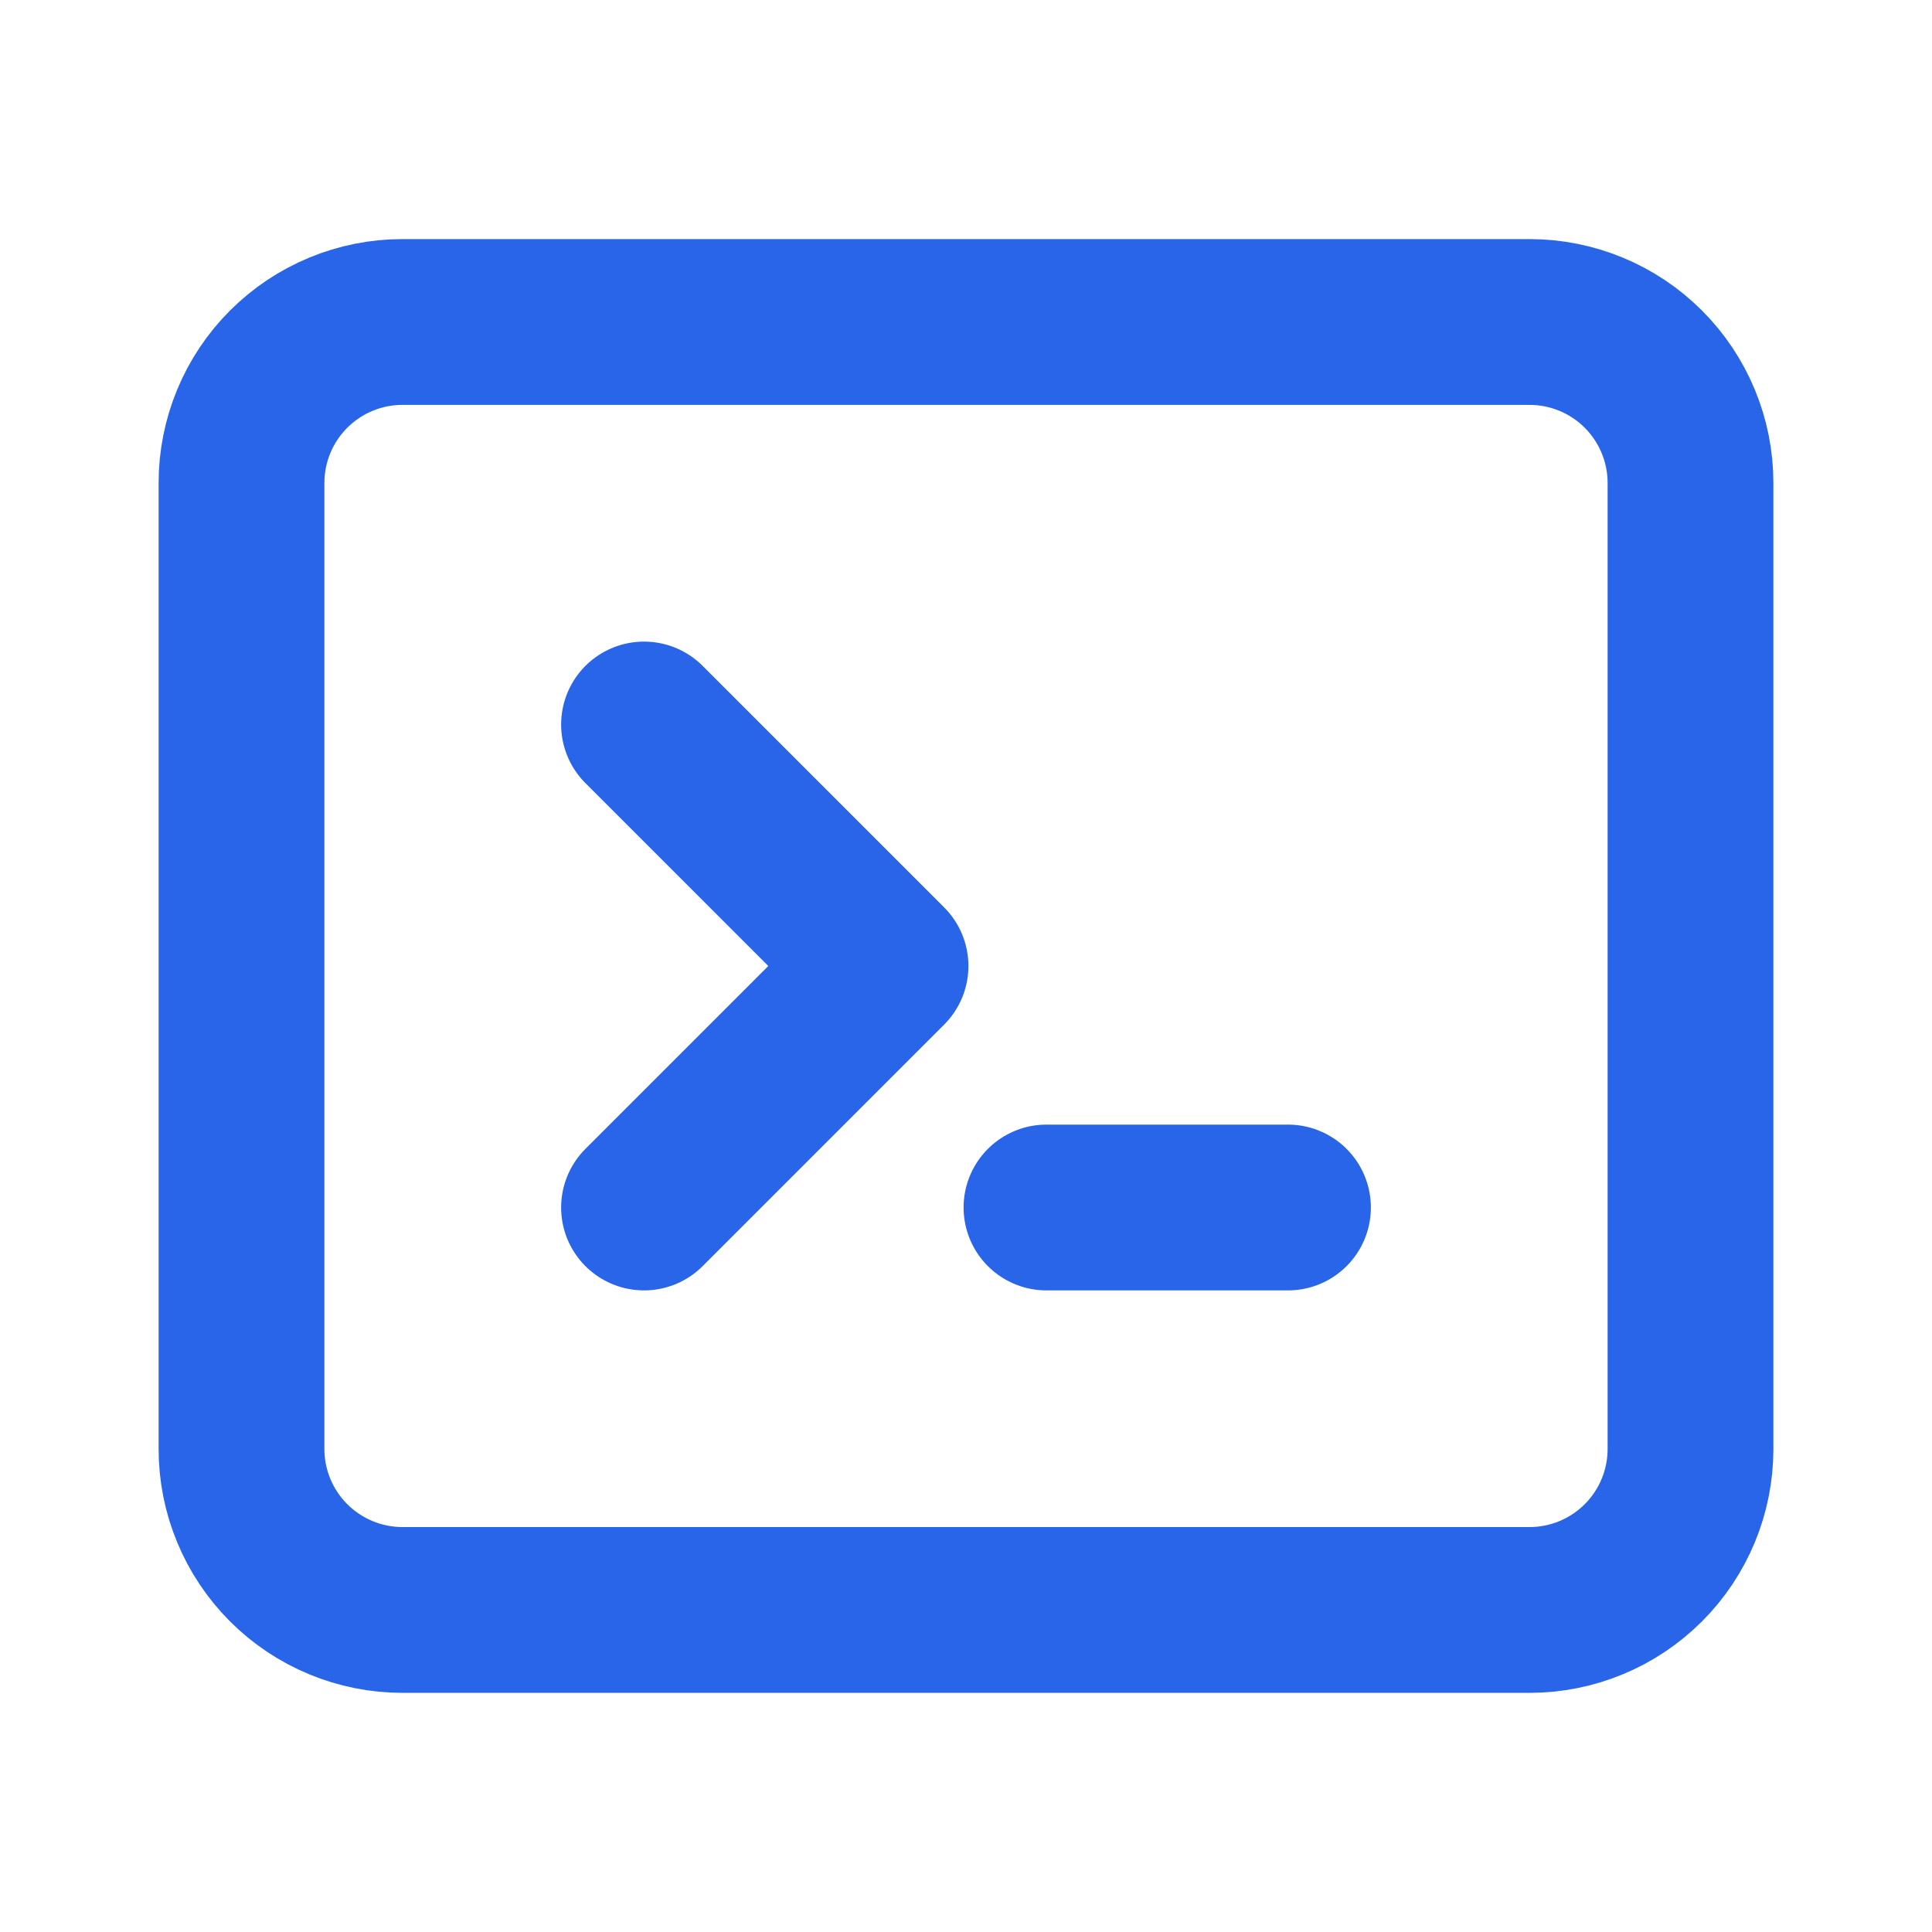
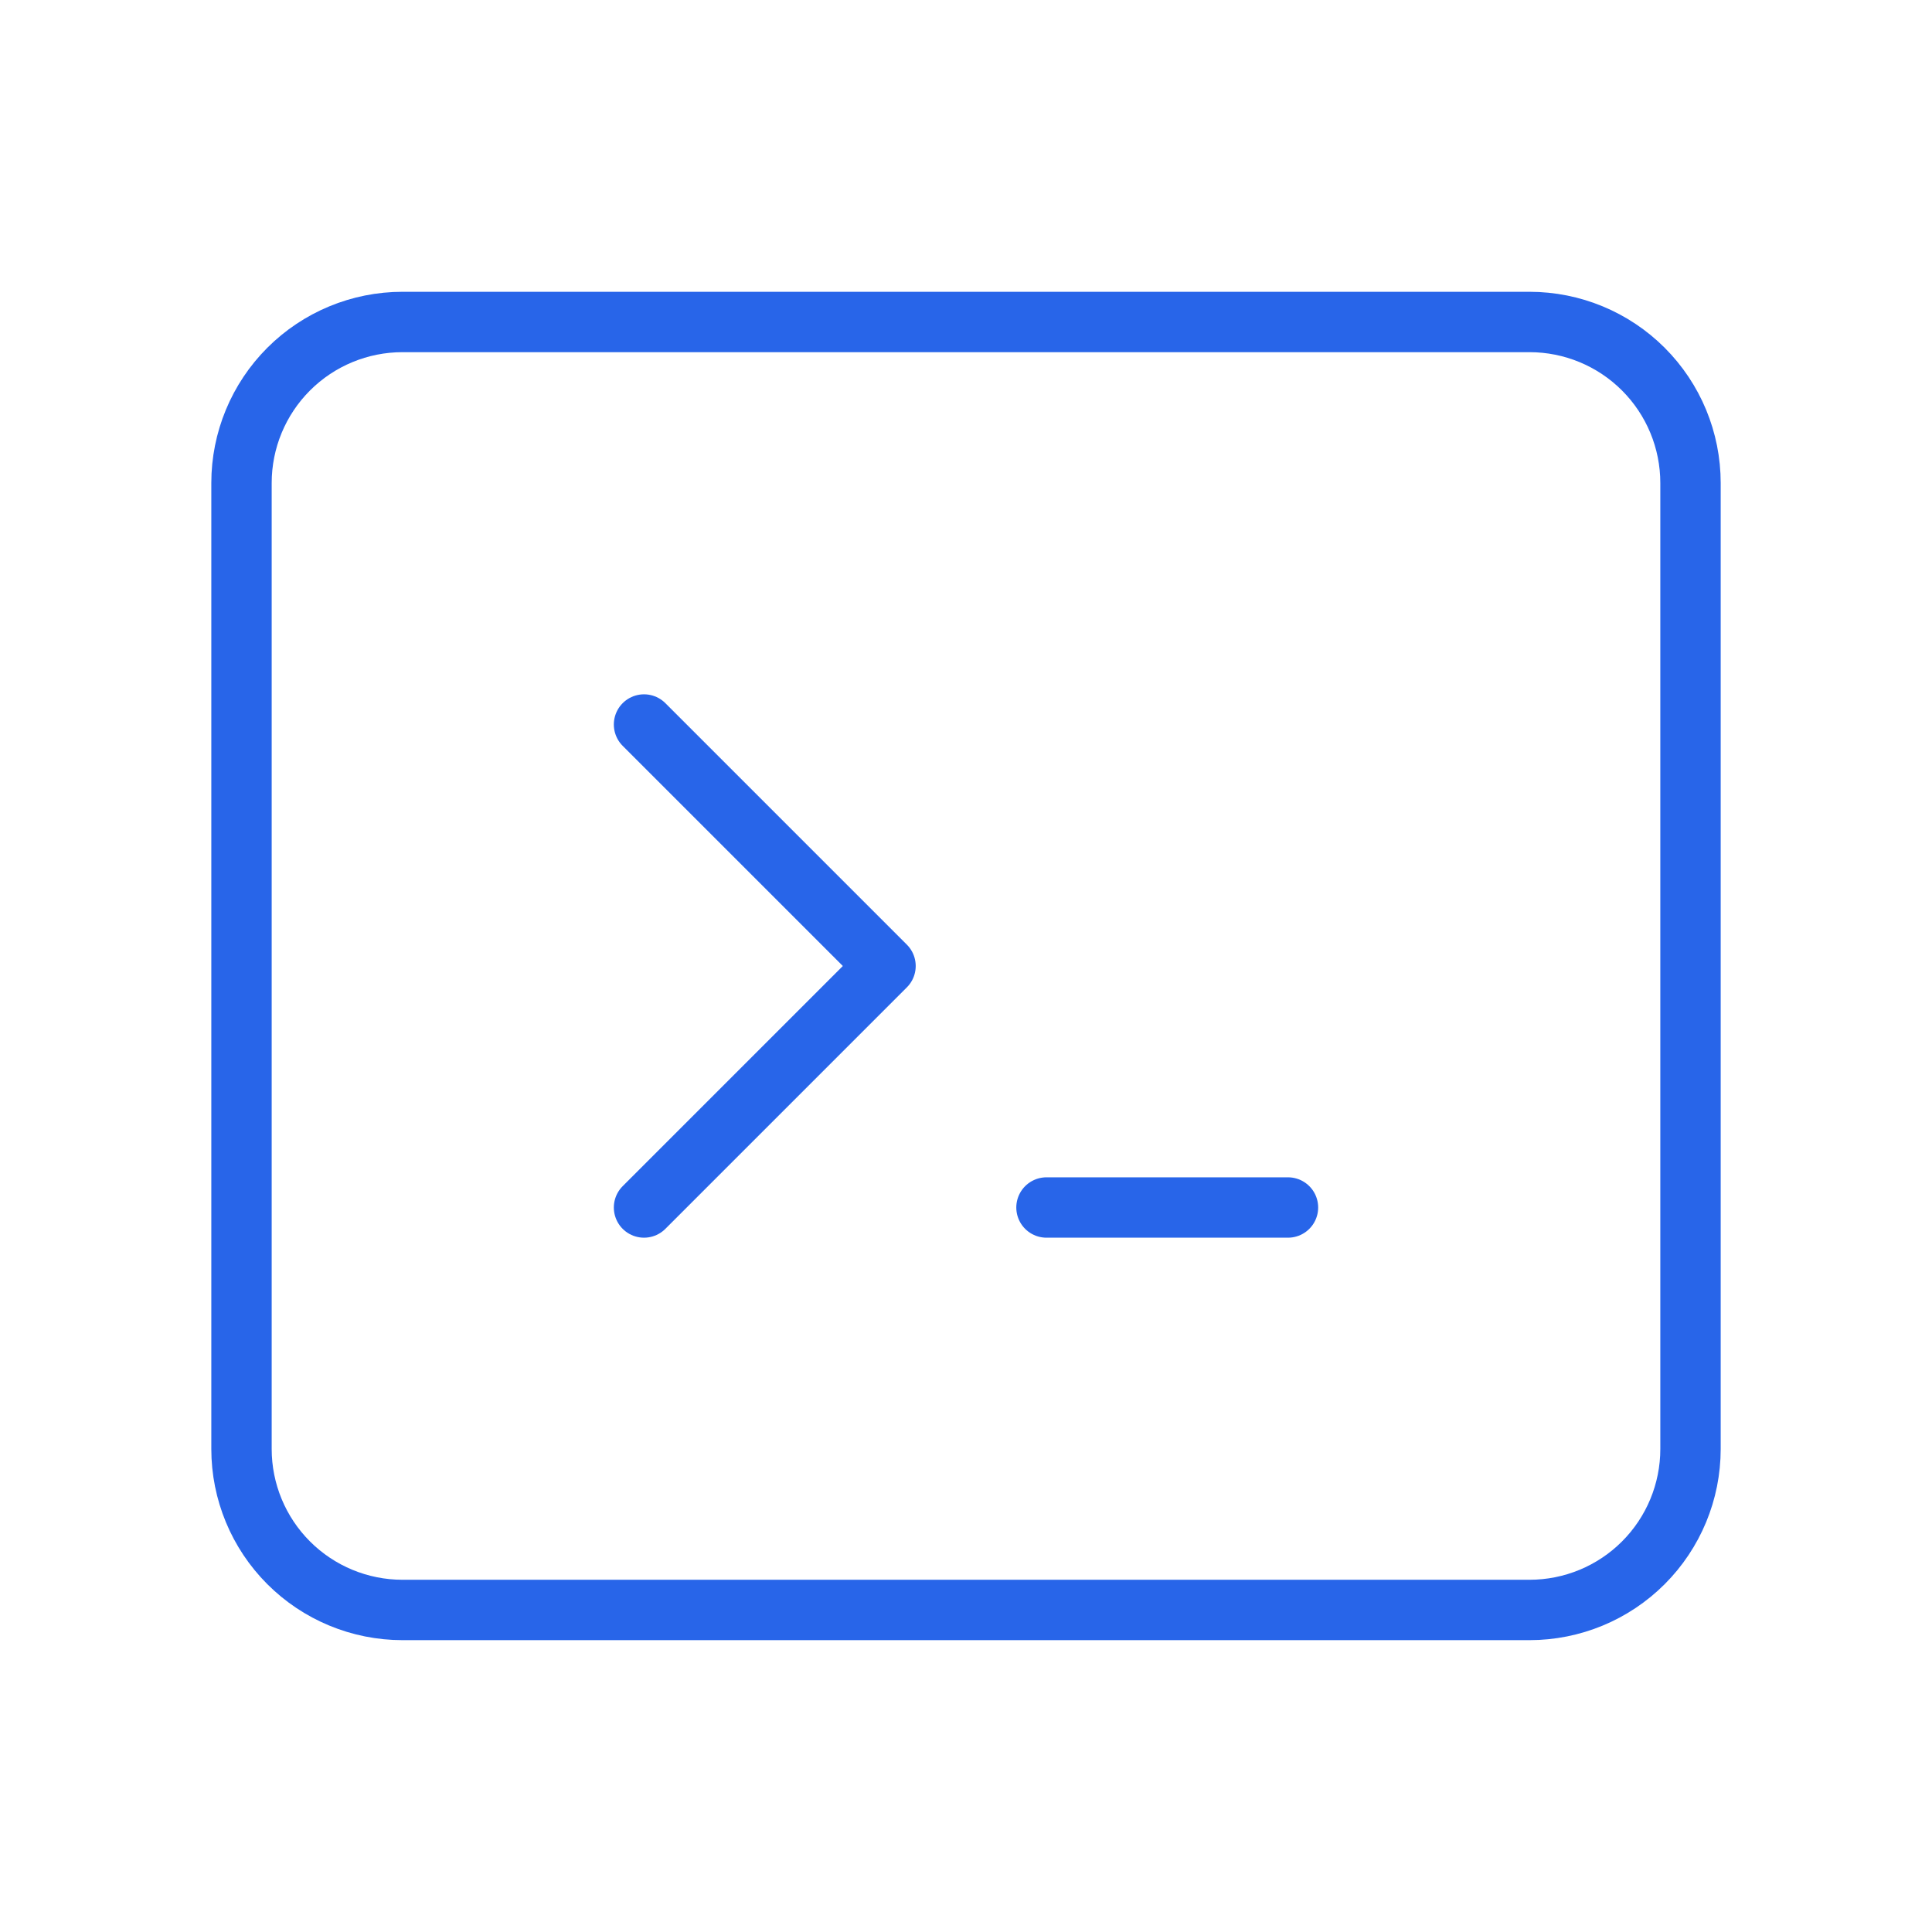
<svg xmlns="http://www.w3.org/2000/svg" width="32" height="32" viewBox="0 0 32 32" fill="none">
-   <path d="M10.667 12L14.667 16L10.667 20M17.333 20H21.333M6.667 26.666H25.333C26.041 26.666 26.719 26.385 27.219 25.885C27.719 25.385 28 24.707 28 24V8C28 7.292 27.719 6.614 27.219 6.114C26.719 5.614 26.041 5.333 25.333 5.333H6.667C5.959 5.333 5.281 5.614 4.781 6.114C4.281 6.614 4 7.292 4 8V24C4 24.707 4.281 25.385 4.781 25.885C5.281 26.385 5.959 26.666 6.667 26.666Z" stroke="#2865E9" stroke-width="2.746" stroke-linecap="round" stroke-linejoin="round" />
+   <path d="M10.667 12L14.667 16L10.667 20M17.333 20H21.333M6.667 26.666H25.333C26.041 26.666 26.719 26.385 27.219 25.885C27.719 25.385 28 24.707 28 24V8C28 7.292 27.719 6.614 27.219 6.114C26.719 5.614 26.041 5.333 25.333 5.333H6.667C5.959 5.333 5.281 5.614 4.781 6.114C4.281 6.614 4 7.292 4 8V24C4 24.707 4.281 25.385 4.781 25.885C5.281 26.385 5.959 26.666 6.667 26.666Z" stroke="#2865E9" strokeWidth="2.746" stroke-linecap="round" stroke-linejoin="round" />
</svg>
